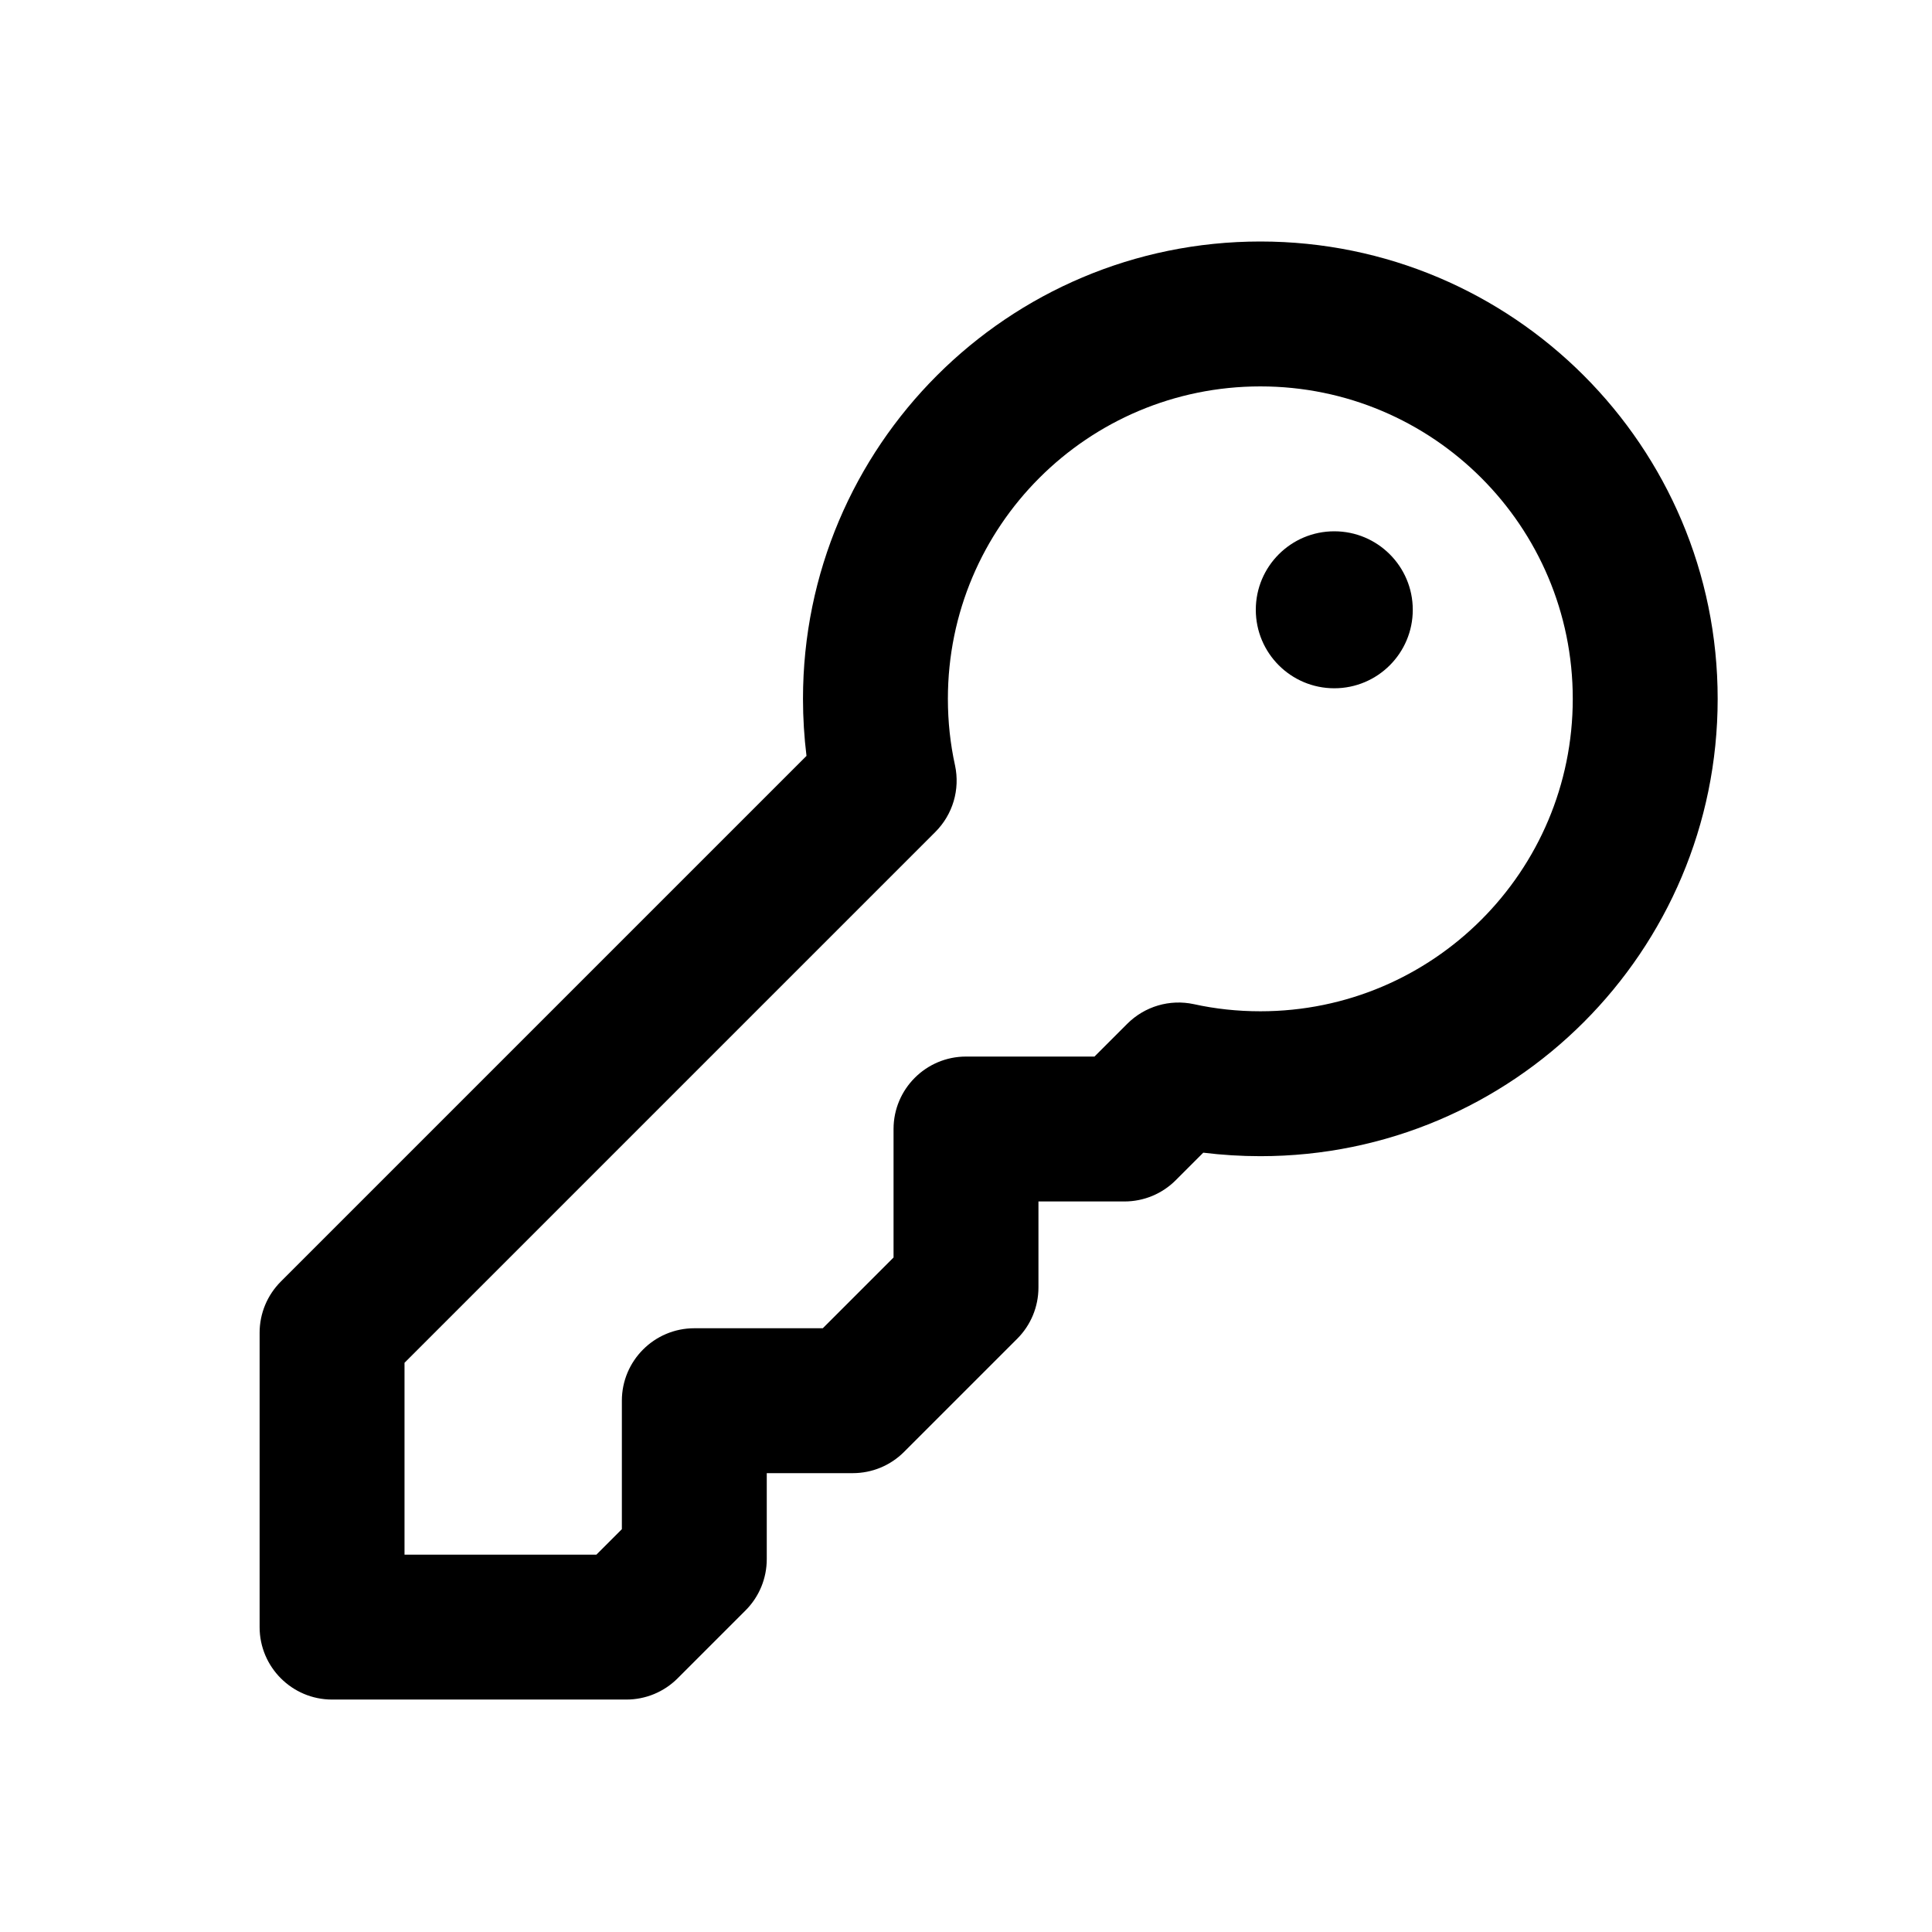
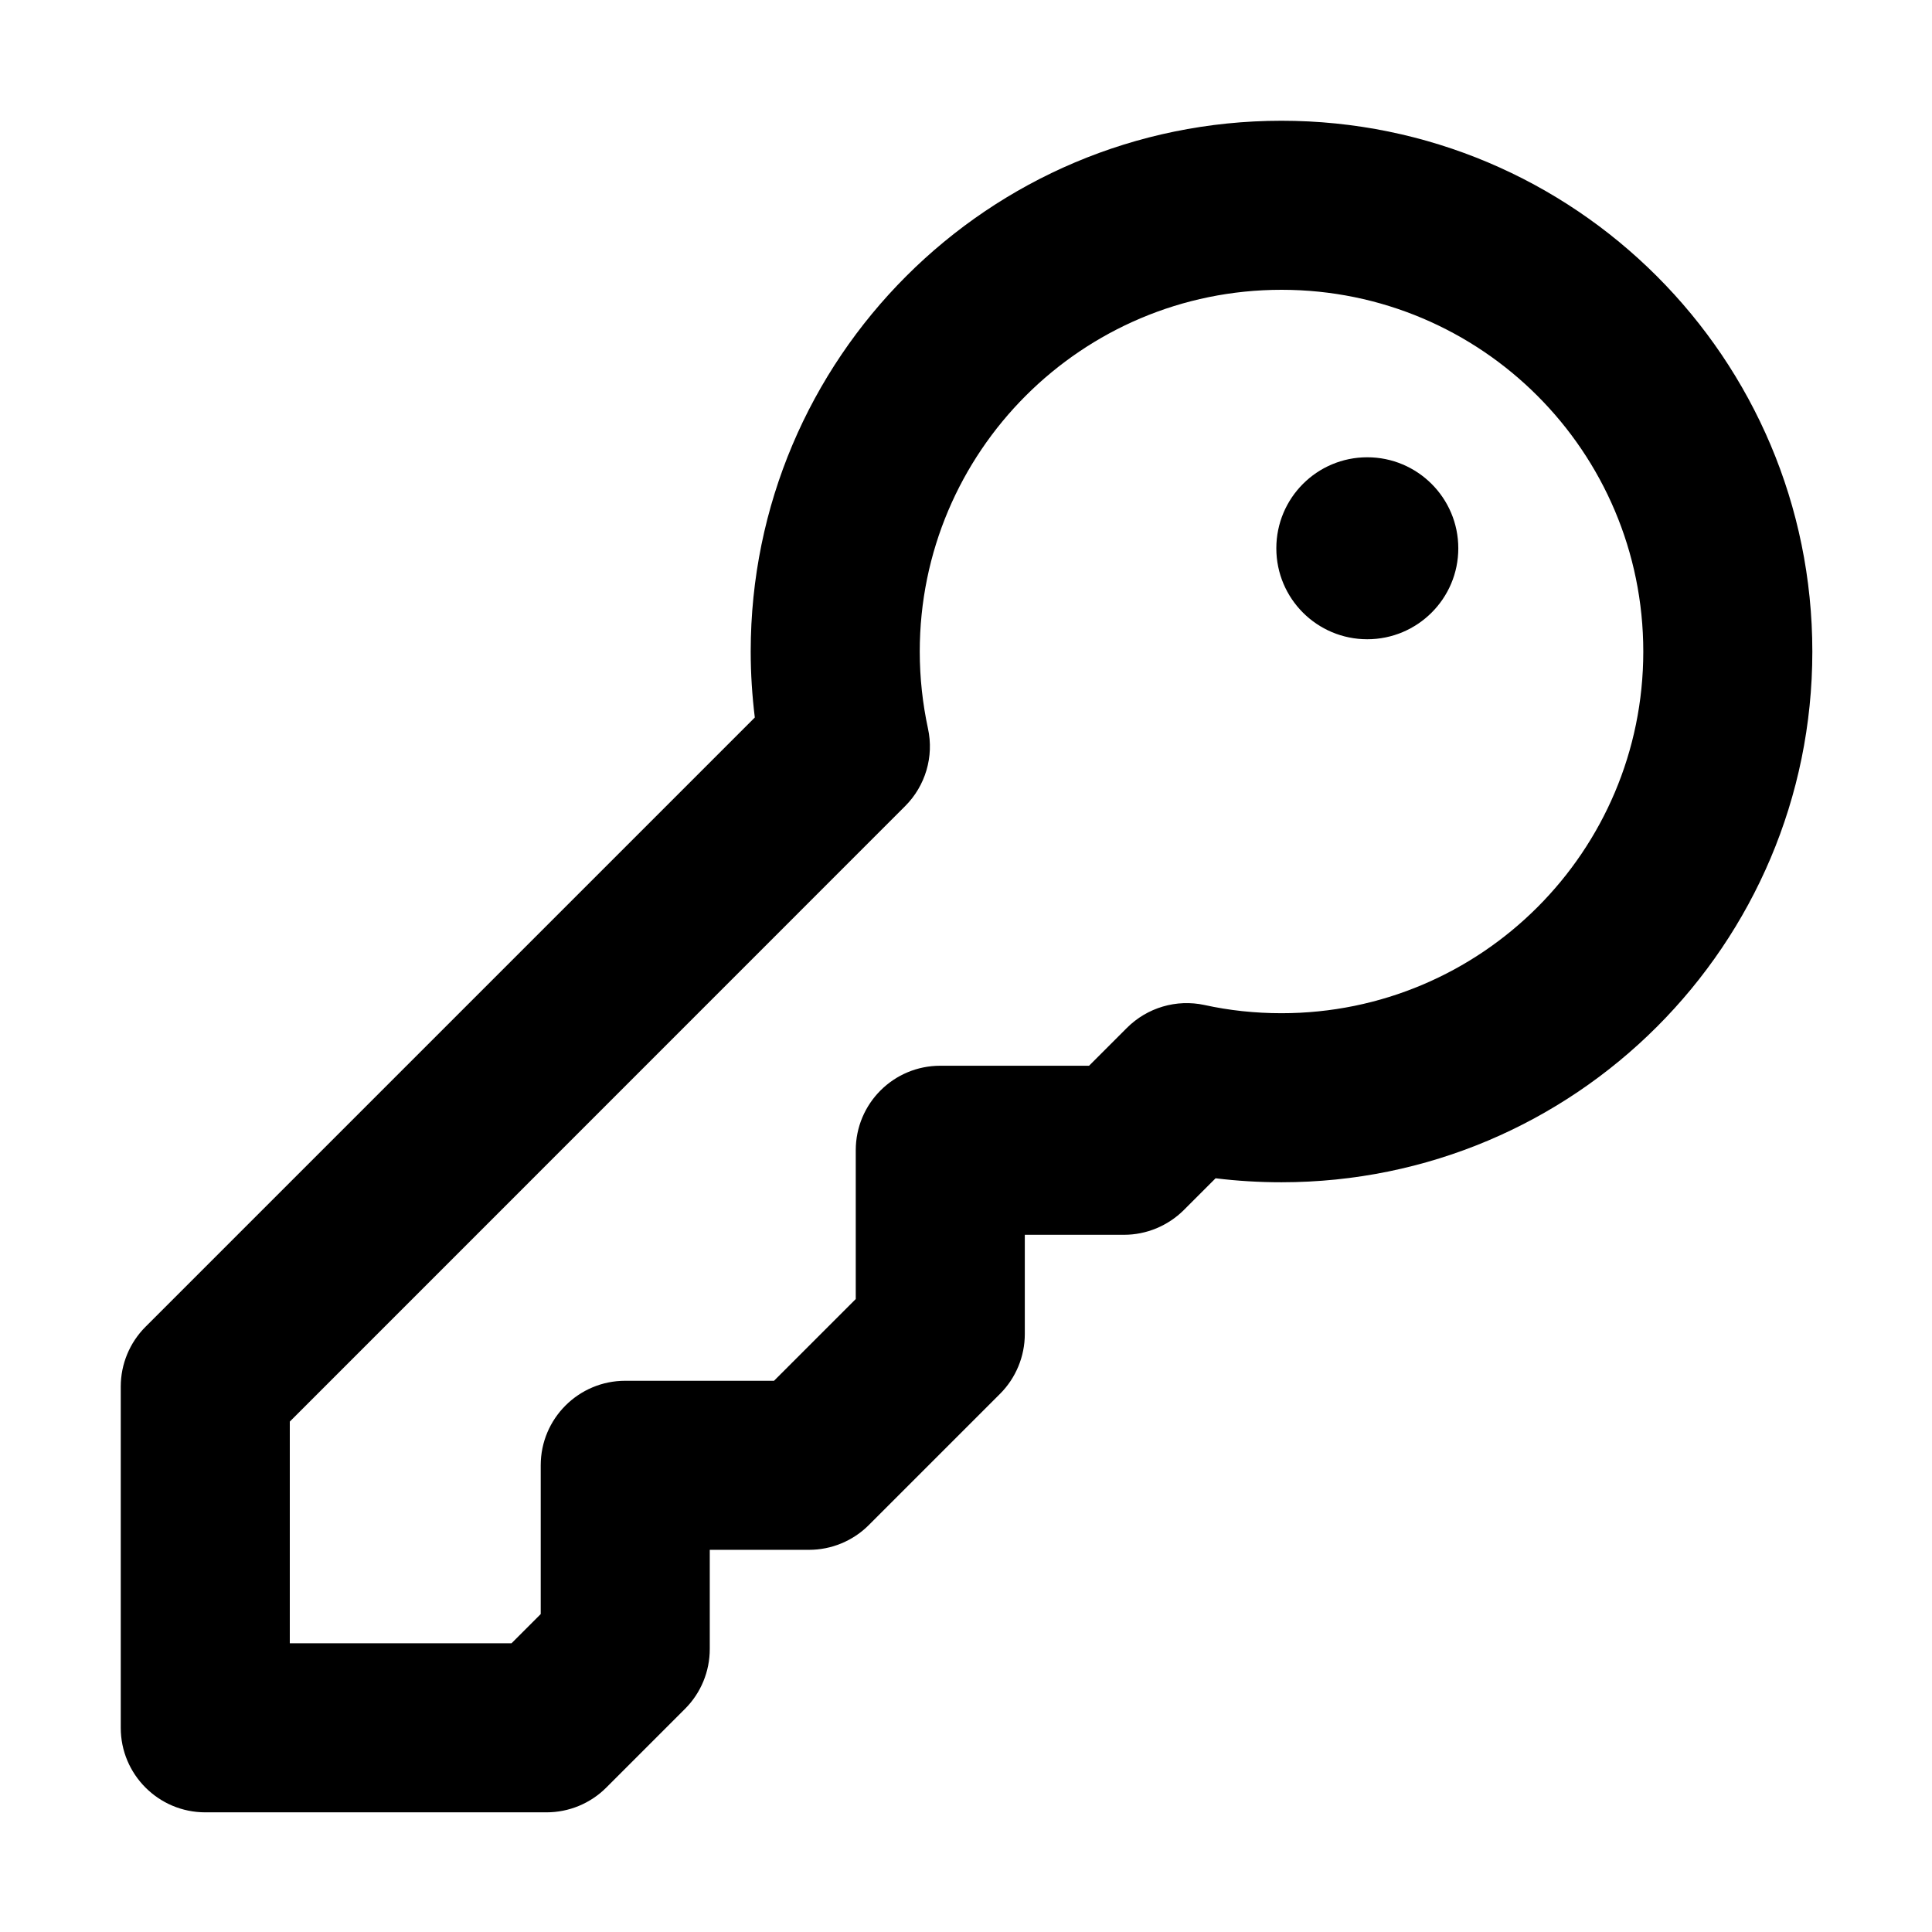
<svg xmlns="http://www.w3.org/2000/svg" width="16" height="16" viewBox="0 0 16 16" fill="none">
-   <path fill-rule="evenodd" clip-rule="evenodd" d="M10.438 2C8.346 2 6.65 3.696 6.65 5.787C6.65 5.947 6.66 6.105 6.679 6.26L2.326 10.613C2.213 10.726 2.15 10.878 2.15 11.037V13.475C2.15 13.806 2.419 14.075 2.75 14.075H5.187C5.347 14.075 5.499 14.012 5.612 13.899L6.174 13.337C6.287 13.224 6.35 13.072 6.35 12.912V12.2H7.062C7.222 12.2 7.374 12.137 7.487 12.024L8.424 11.087C8.537 10.974 8.6 10.822 8.6 10.662V9.95H9.312C9.472 9.95 9.624 9.887 9.737 9.774L9.965 9.546C10.12 9.565 10.278 9.575 10.438 9.575C12.529 9.575 14.225 7.879 14.225 5.787C14.225 3.696 12.529 2 10.438 2ZM7.85 5.787C7.85 4.358 9.008 3.2 10.438 3.2C11.867 3.2 13.025 4.358 13.025 5.787C13.025 7.217 11.867 8.375 10.438 8.375C10.248 8.375 10.064 8.355 9.887 8.316C9.687 8.273 9.48 8.334 9.335 8.479L9.064 8.75H8C7.669 8.75 7.4 9.019 7.4 9.35V10.414L6.814 11H5.75C5.419 11 5.15 11.269 5.15 11.6V12.664L4.939 12.875H3.35V11.286L7.746 6.89C7.891 6.745 7.952 6.538 7.909 6.338C7.87 6.161 7.85 5.977 7.85 5.787ZM11.05 5.7C11.409 5.7 11.7 5.409 11.7 5.05C11.7 4.691 11.409 4.4 11.05 4.4C10.691 4.4 10.4 4.691 10.4 5.05C10.4 5.409 10.691 5.7 11.05 5.7Z" fill="black" />
+   <path fill-rule="evenodd" clip-rule="evenodd" d="M10.613 1C8.185 1 6.217 2.968 6.217 5.396C6.217 5.58 6.229 5.762 6.251 5.942L1.205 10.988C1.074 11.119 1 11.297 1 11.483V14.309C1 14.695 1.313 15.009 1.7 15.009H4.526C4.712 15.009 4.89 14.935 5.021 14.804L5.673 14.152C5.805 14.02 5.878 13.842 5.878 13.656V12.835H6.7C6.886 12.835 7.064 12.761 7.195 12.63L8.282 11.543C8.413 11.412 8.487 11.233 8.487 11.048V10.226H9.309C9.494 10.226 9.672 10.152 9.804 10.021L10.067 9.758C10.246 9.78 10.428 9.791 10.613 9.791C13.041 9.791 15.009 7.823 15.009 5.396C15.009 2.968 13.041 1 10.613 1ZM7.617 5.396C7.617 3.741 8.959 2.4 10.613 2.4C12.268 2.4 13.609 3.741 13.609 5.396C13.609 7.05 12.268 8.391 10.613 8.391C10.393 8.391 10.18 8.368 9.975 8.323C9.743 8.273 9.501 8.344 9.332 8.513L9.019 8.826H7.787C7.4 8.826 7.087 9.139 7.087 9.526V10.758L6.41 11.435H5.178C4.792 11.435 4.478 11.748 4.478 12.135V13.367L4.236 13.609H2.4V11.773L7.496 6.676C7.664 6.508 7.736 6.266 7.685 6.033C7.641 5.828 7.617 5.615 7.617 5.396ZM11.323 5.294C11.739 5.294 12.077 4.957 12.077 4.541C12.077 4.124 11.739 3.787 11.323 3.787C10.907 3.787 10.57 4.124 10.57 4.541C10.57 4.957 10.907 5.294 11.323 5.294Z" fill="black" />
</svg>
